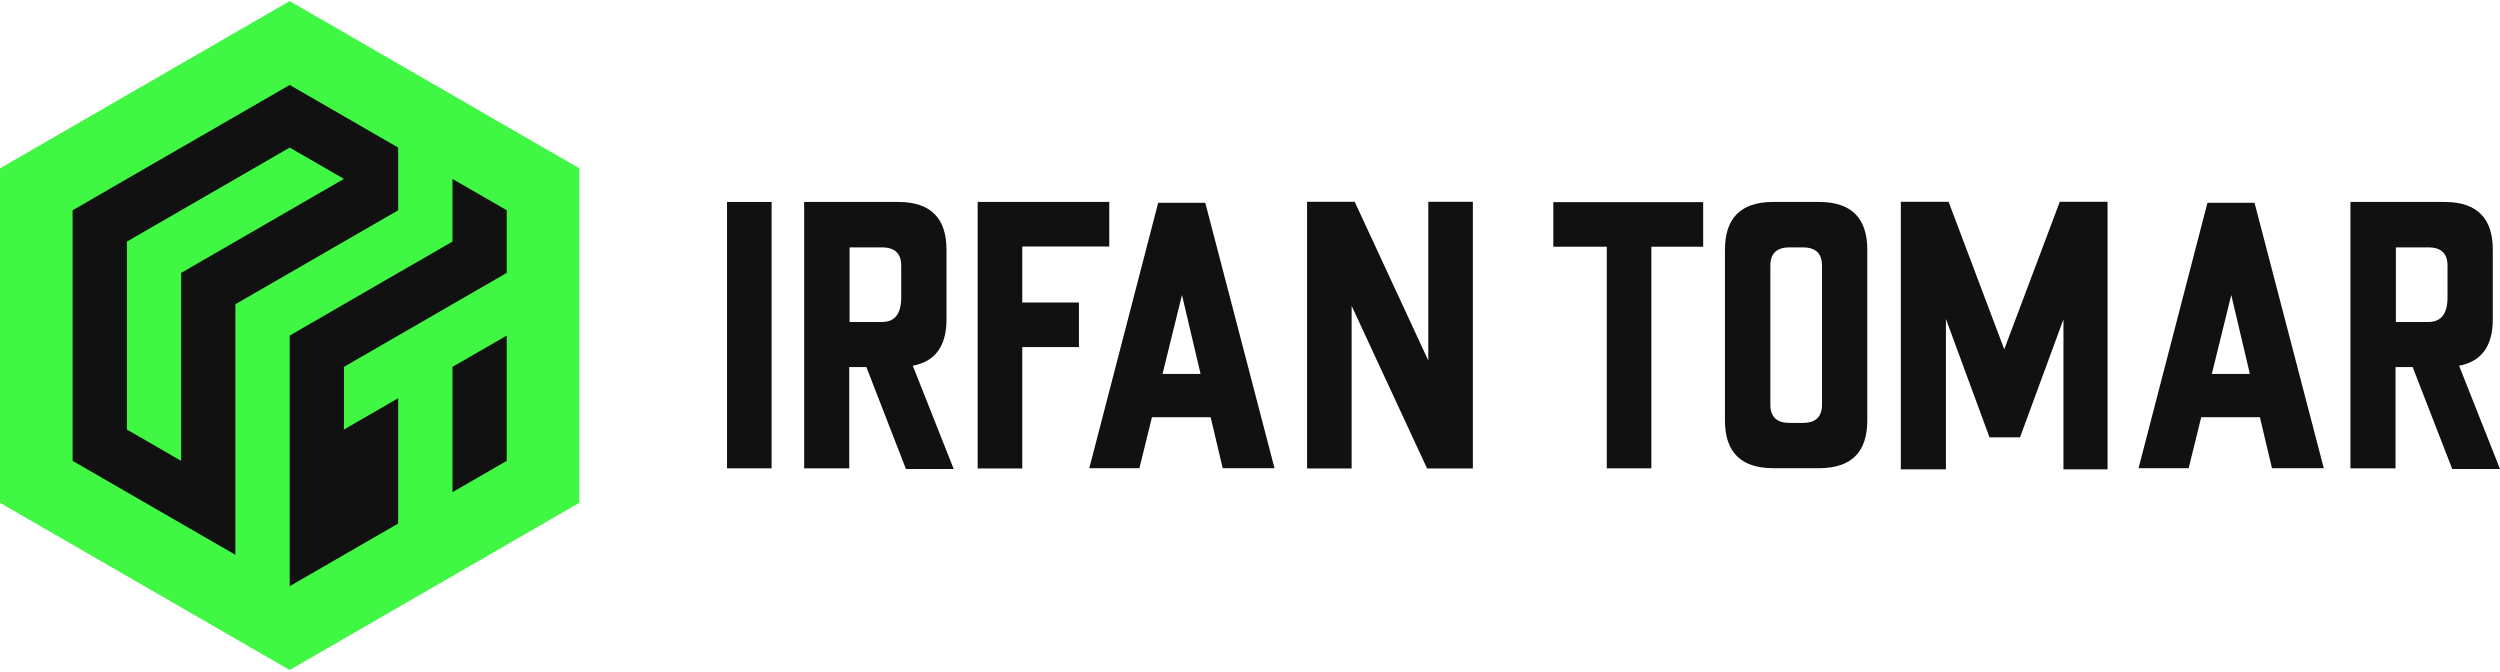
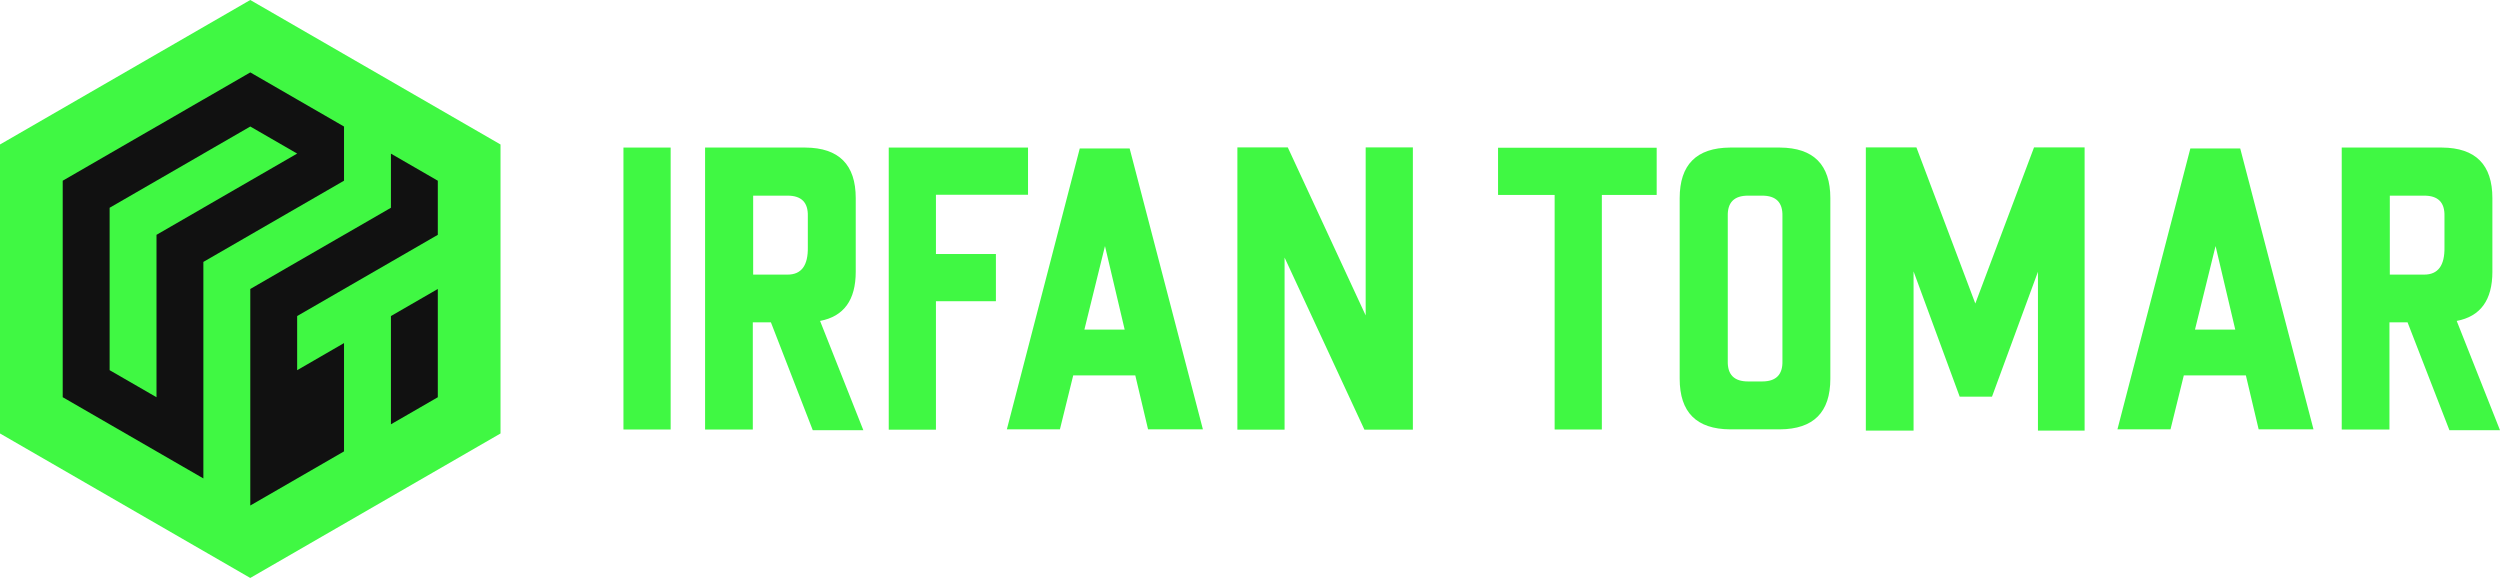
- <svg xmlns="http://www.w3.org/2000/svg" id="Layer_1" version="1.1" viewBox="0 0 812.07 218">
+ <svg xmlns="http://www.w3.org/2000/svg" id="Layer_1" data-name="Layer 1" viewBox="0 0 984.68 227.64">
  <defs>
    <style>
-       .st0 {
+       .cls-1 {
        fill: #111;
      }

-       .st1 {
+       .cls-2 {
        fill: #40f843;
      }
    </style>
  </defs>
  <g>
-     <polygon class="st1" points="188.17 163.32 188.17 54.68 94.09 .36 0 54.68 0 163.32 94.09 217.64 188.17 163.32" />
+     <polygon class="cls-2" points="197.14 170.73 197.14 56.91 98.57 0 0 56.91 0 170.73 98.57 227.64 197.14 170.73" />
    <g>
-       <polygon class="st0" points="146.98 58.12 146.98 78.47 129.35 88.64 129.34 88.64 111.72 98.81 94.1 109 94.1 190.41 111.72 180.23 129.34 170.06 129.34 149.7 129.34 129.34 111.72 139.53 111.72 119.17 129.34 109 146.98 98.81 164.6 88.64 164.6 68.3 146.98 58.12" />
-       <path class="st0" d="M111.72,78.47l17.62-10.17v-20.36l-17.62-10.17-17.62-10.17-17.62,10.17h-.02l-17.6,10.17h-.02l-17.62,10.17-17.62,10.19h-.02v81.41h.02l17.62,10.17,17.62,10.17,17.62,10.17v-81.41h.02l17.62-10.17,17.62-10.17h0ZM76.46,78.47l-17.62,10.17v61.06l-17.62-10.17v-61.06l17.62-10.17,17.62-10.17v-.02h.02l17.62-10.17,17.62,10.17-17.62,10.17-17.64,10.19h0Z" />
-       <polygon class="st0" points="146.98 159.87 164.6 149.7 164.6 109 146.98 119.17 146.98 159.87" />
+       <polygon class="cls-1" points="153.98 60.52 153.98 81.83 135.52 92.49 135.5 92.49 117.04 103.15 98.58 113.82 98.58 199.11 117.04 188.45 135.5 177.79 135.5 156.46 135.5 135.13 117.04 145.81 117.04 124.48 135.5 113.82 153.98 103.15 172.44 92.49 172.44 71.18 153.98 60.52" />
+       <path class="cls-1" d="M117.04,81.83l18.46-10.66v-21.33l-18.46-10.66-18.46-10.66-18.46,10.66h-.02l-18.44,10.66h-.02l-18.46,10.66-18.46,10.67h-.02v85.29h.02l18.46,10.66,18.46,10.66,18.46,10.66v-85.29h.02l18.46-10.66,18.46-10.66ZM80.1,81.83l-18.46,10.66v63.97l-18.46-10.66v-63.97l18.46-10.66,18.46-10.66v-.02h.02l18.46-10.66,18.46,10.66-18.46,10.66-18.48,10.67Z" />
+       <polygon class="cls-1" points="153.98 167.12 172.44 156.46 172.44 113.82 153.98 124.48 153.98 167.12" />
    </g>
  </g>
  <g>
-     <path class="st0" d="M236.16,152.13v-86.53h14.48v86.53h-14.48Z" />
-     <path class="st0" d="M281.41,119.24h-5.55v32.89h-14.65v-86.53h30.77c10.31.07,15.47,5.25,15.47,15.52v22.6c0,8.68-3.65,13.71-10.95,15.08l13.29,33.54h-15.52l-12.85-33.11h-.01ZM292.74,86.62c.11-4.18-1.96-6.26-6.21-6.26h-10.56v24.23h10.56c4.25,0,6.32-2.81,6.21-8.44v-9.53Z" />
-     <path class="st0" d="M317.57,152.18v-86.59h42.75v14.48h-28.26v18.19h18.41v14.48h-18.41v39.43h-14.49Z" />
-     <path class="st0" d="M374.19,135.52l-4.08,16.56h-16.28l22.38-86.2h15.3l22.49,86.2h-16.83l-3.92-16.56h-19.06ZM389.98,121.47l-6.04-25.65-6.32,25.65h12.36Z" />
-     <path class="st0" d="M440.04,65.54l23.91,51.57v-51.57h14.48v86.64h-14.87l-24.51-52.82v52.82h-14.48v-86.64h15.47Z" />
-     <path class="st0" d="M521.93,152.13v-71.99h-17.37v-14.48h48.68v14.48h-16.83v71.99h-14.49.01Z" />
-     <path class="st0" d="M560.31,81.12c0-10.27,5.15-15.45,15.47-15.52h15.3c10.31.07,15.47,5.25,15.47,15.52v55.44c0,10.27-5.15,15.45-15.47,15.52h-15.3c-10.31-.07-15.47-5.25-15.47-15.52v-55.44h0ZM591.84,86.62c.11-4.18-1.96-6.26-6.21-6.26h-4.36c-4.25,0-6.32,2.09-6.21,6.26v44.49c-.11,4.18,1.96,6.26,6.21,6.26h4.36c4.25,0,6.32-2.09,6.21-6.26v-44.49h0Z" />
-     <path class="st0" d="M646.25,142.06l-14.16-38.45v48.85h-14.65v-86.91h15.52l18.08,47.92,18.03-47.92h15.52v86.91h-14.32v-48.74l-14.11,38.34h-9.91Z" />
-     <path class="st0" d="M715.02,135.52l-4.08,16.56h-16.28l22.38-86.2h15.3l22.49,86.2h-16.83l-3.92-16.56h-19.06,0ZM730.82,121.47l-6.04-25.65-6.32,25.65h12.36Z" />
-     <path class="st0" d="M783.69,119.24h-5.55v32.89h-14.65v-86.53h30.77c10.31.07,15.47,5.25,15.47,15.52v22.6c0,8.68-3.65,13.71-10.95,15.08l13.29,33.54h-15.52l-12.85-33.11h0ZM795.02,86.62c.11-4.18-1.96-6.26-6.21-6.26h-10.56v24.23h10.56c4.25,0,6.32-2.81,6.21-8.44v-9.53Z" />
+     <path class="cls-2" d="M245.56,169.17V58.12h18.59v111.05h-18.59Z" />
+     <path class="cls-2" d="M303.64,126.96h-7.13v42.21h-18.8V58.12h39.49c13.23.09,19.85,6.73,19.85,19.92v29c0,11.14-4.68,17.59-14.05,19.36l17.05,43.05h-19.92l-16.49-42.49ZM318.18,85.1c.14-5.36-2.52-8.04-7.97-8.04h-13.56v31.1h13.56c5.45,0,8.11-3.61,7.97-10.83v-12.23Z" />
+     <path class="cls-2" d="M350.05,169.24V58.12h54.86v18.59h-36.27v23.34h23.62v18.59h-23.62v50.6h-18.59Z" />
+     <path class="cls-2" d="M422.71,147.86l-5.24,21.25h-20.9l28.72-110.64h19.64l28.86,110.64h-21.6l-5.03-21.25h-24.46ZM442.98,129.83l-7.76-32.92-8.11,32.92h15.86Z" />
+     <path class="cls-2" d="M507.22,58.05l30.68,66.19V58.05h18.59v111.19h-19.08l-31.45-67.79v67.79h-18.59V58.05h19.85Z" />
+     <path class="cls-2" d="M612.33,169.17v-92.39h-22.29v-18.59h62.48v18.59h-21.6v92.39h-18.59Z" />
+     <path class="cls-2" d="M661.58,78.04c0-13.19,6.62-19.82,19.85-19.92h19.64c13.23.09,19.85,6.73,19.85,19.92v71.15c0,13.19-6.62,19.83-19.85,19.92h-19.64c-13.23-.09-19.85-6.73-19.85-19.92v-71.15ZM702.05,85.1c.14-5.36-2.52-8.04-7.97-8.04h-5.59c-5.45,0-8.11,2.68-7.97,8.04v57.1c-.14,5.36,2.52,8.04,7.97,8.04h5.59c5.45,0,8.11-2.68,7.97-8.04v-57.1Z" />
+     <path class="cls-2" d="M771.87,156.24l-18.17-49.34v62.69h-18.8V58.05h19.92l23.2,61.5,23.13-61.5h19.92v111.54h-18.38v-62.55l-18.1,49.2h-12.72Z" />
+     <path class="cls-2" d="M860.14,147.86l-5.24,21.25h-20.9l28.72-110.64h19.64l28.86,110.64h-21.6l-5.03-21.25h-24.46ZM880.41,129.83l-7.76-32.92-8.11,32.92h15.86Z" />
+     <path class="cls-2" d="M948.27,126.96h-7.13v42.21h-18.8V58.12h39.49c13.23.09,19.85,6.73,19.85,19.92v29c0,11.14-4.68,17.59-14.05,19.36l17.05,43.05h-19.92l-16.49-42.49ZM962.81,85.1c.14-5.36-2.52-8.04-7.97-8.04h-13.56v31.1h13.56c5.45,0,8.11-3.61,7.97-10.83v-12.23Z" />
  </g>
</svg>
